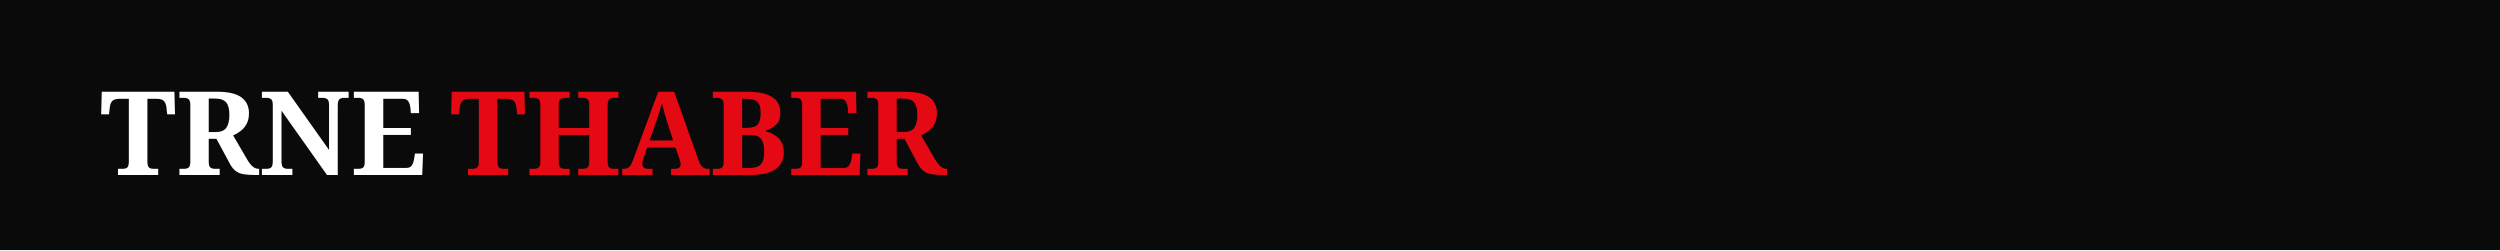
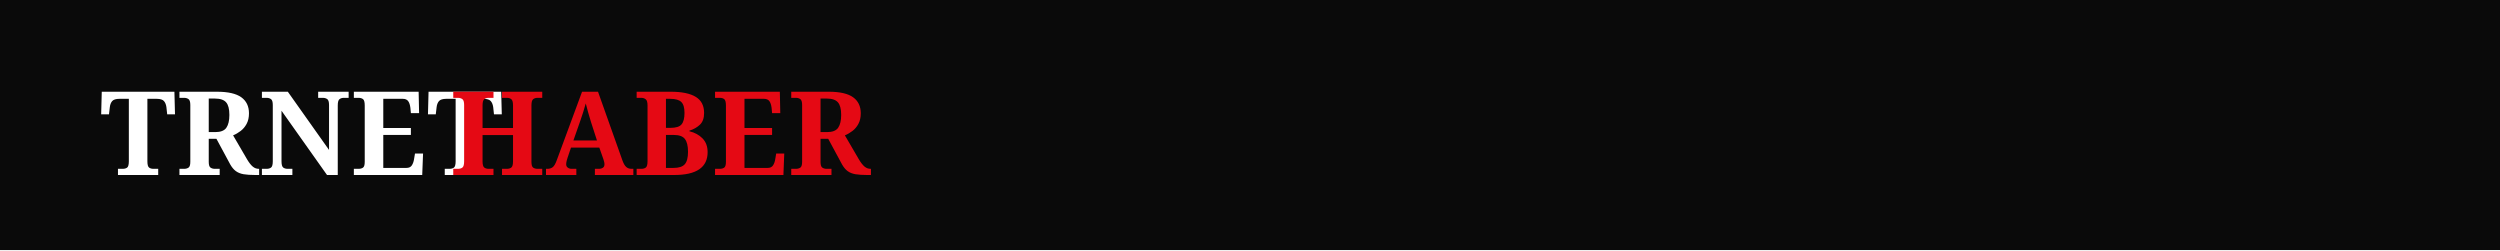
<svg xmlns="http://www.w3.org/2000/svg" width="600" height="60" viewBox="0 0 600 60" role="img" aria-label="TRNETHABER">
  <rect width="600" height="60" fill="#0A0A0A" />
-   <text x="24" y="42" font-family="Georgia, serif" font-size="28" font-weight="600" fill="#FFFFFF">TRNE</text>
-   <text x="108" y="42" font-family="Georgia, serif" font-size="28" font-weight="600" fill="#E50914">THABER</text>
+   <text x="24" y="42" font-family="Georgia, serif" font-size="28" font-weight="600" fill="#FFFFFF">TRNET</text>
+   <text x="108" y="42" font-family="Georgia, serif" font-size="28" font-weight="600" fill="#E50914">HABER</text>
</svg>
